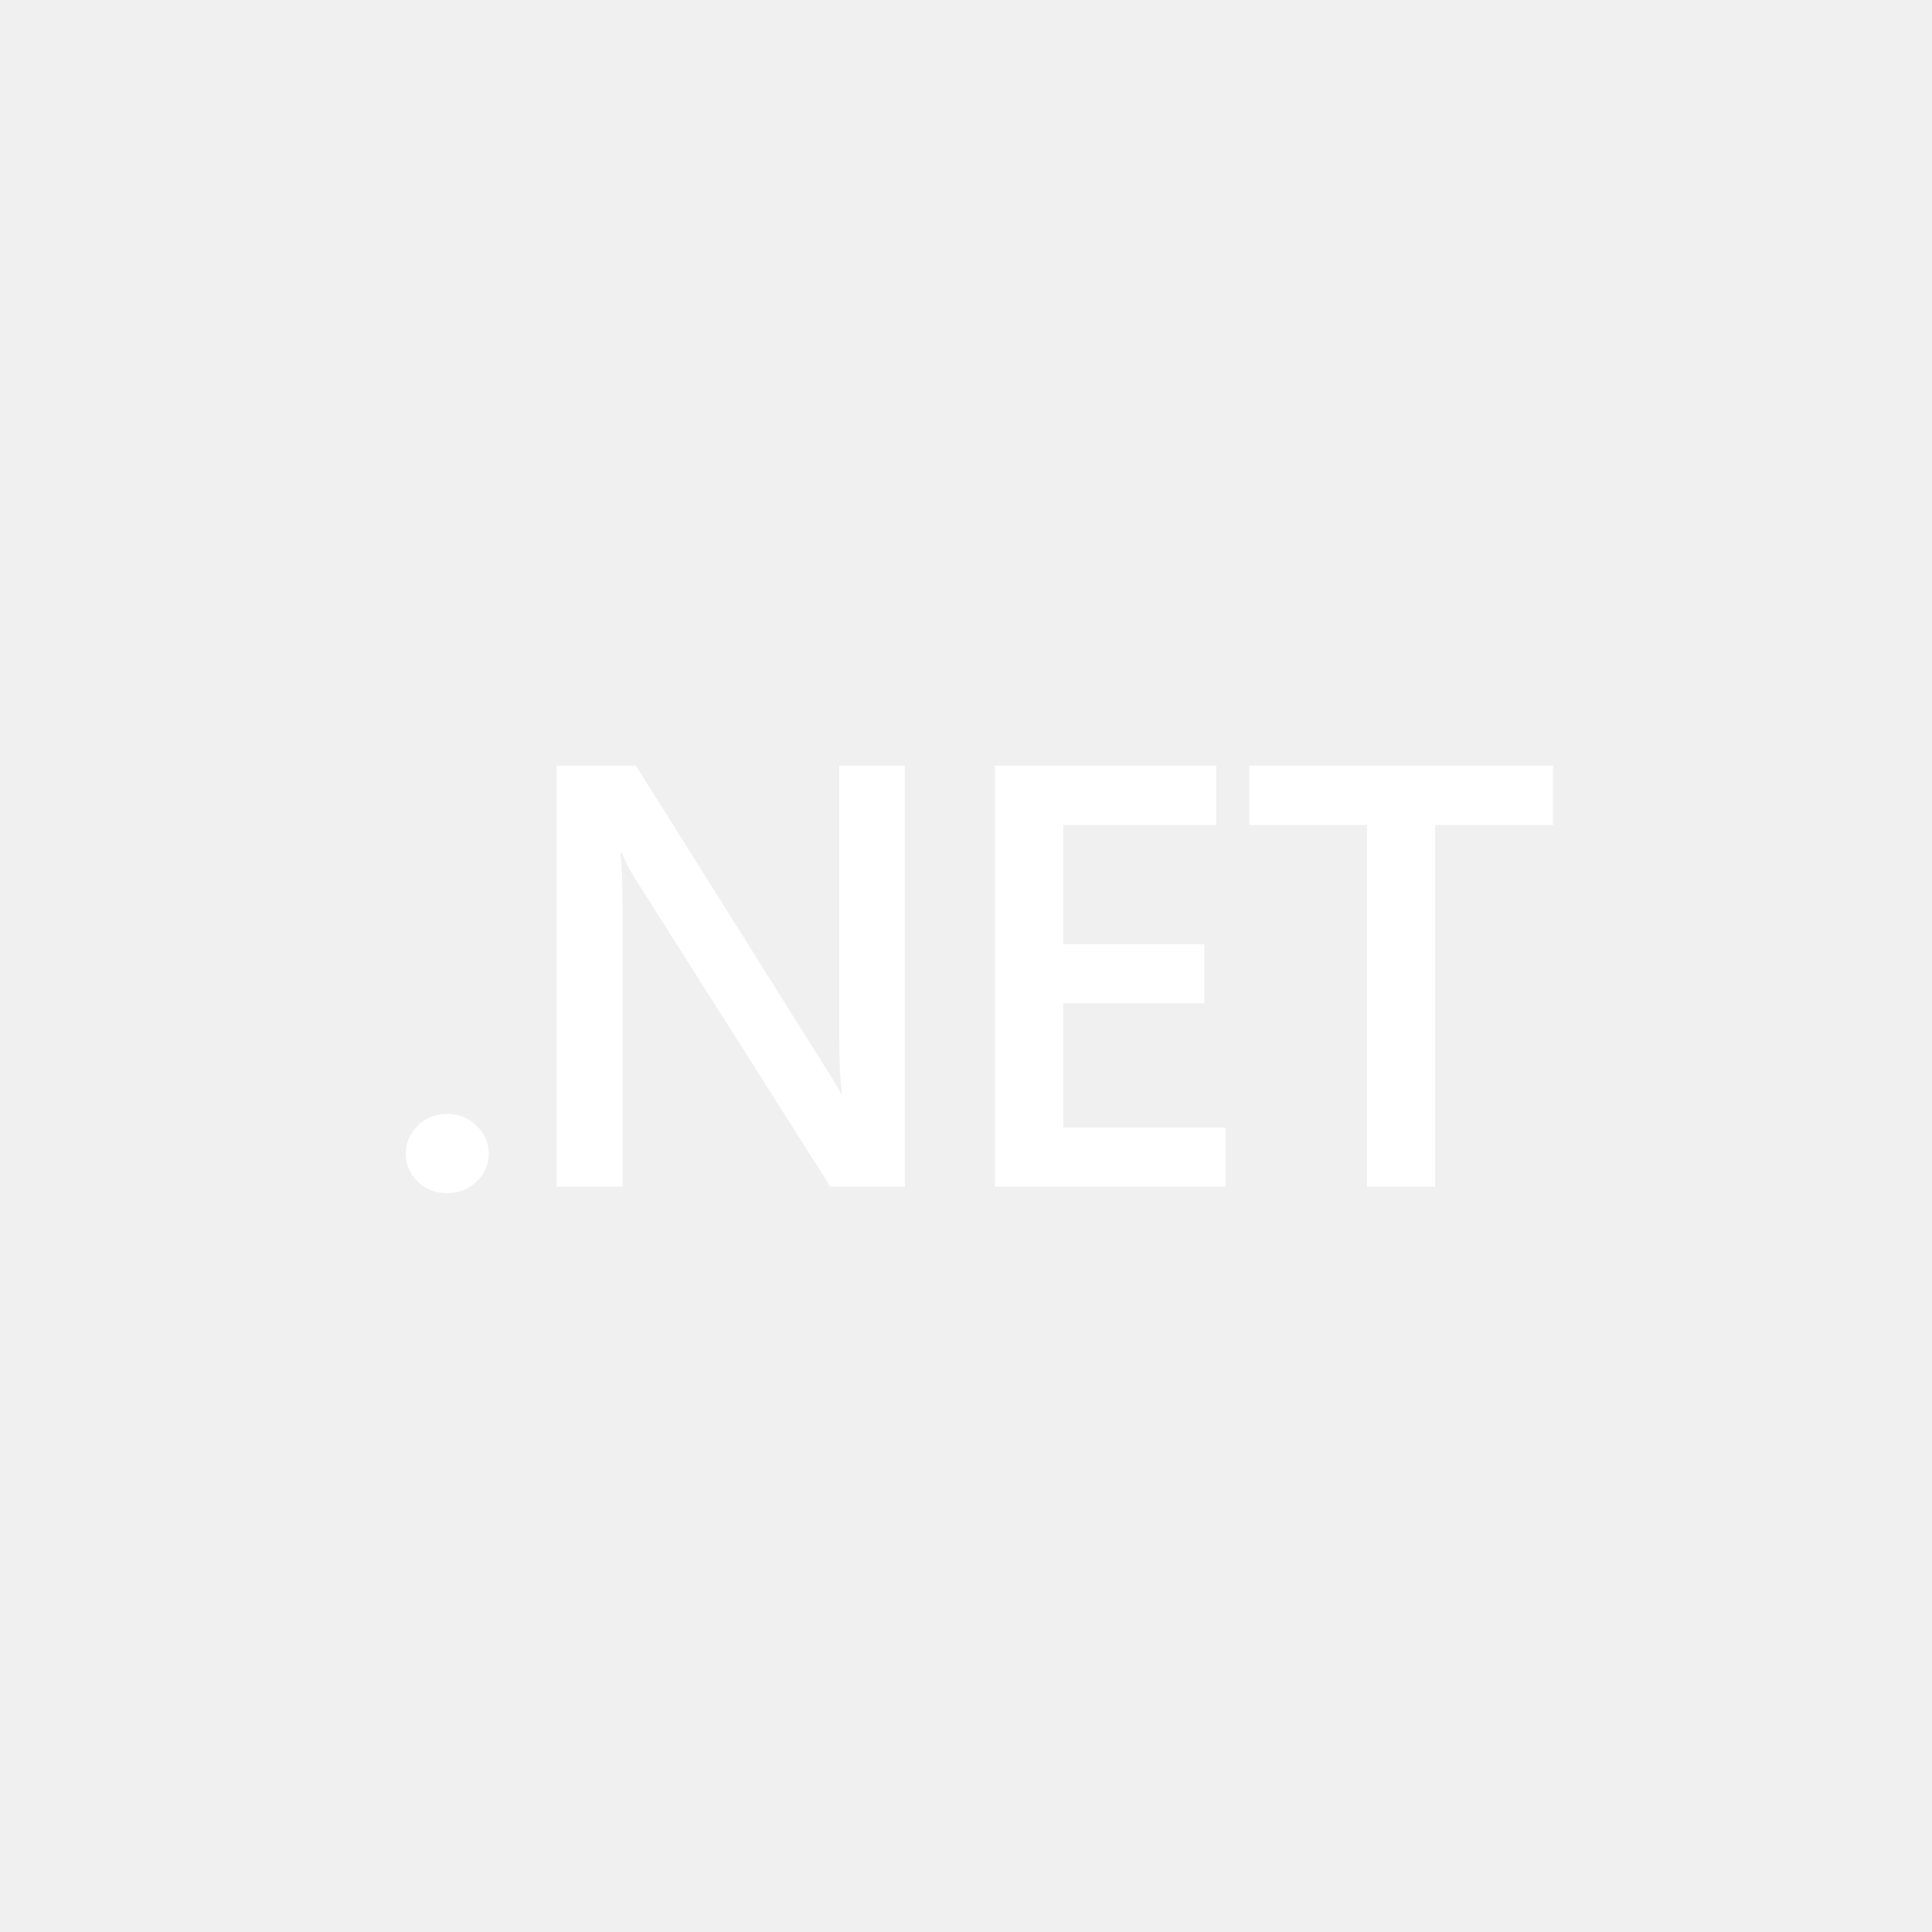
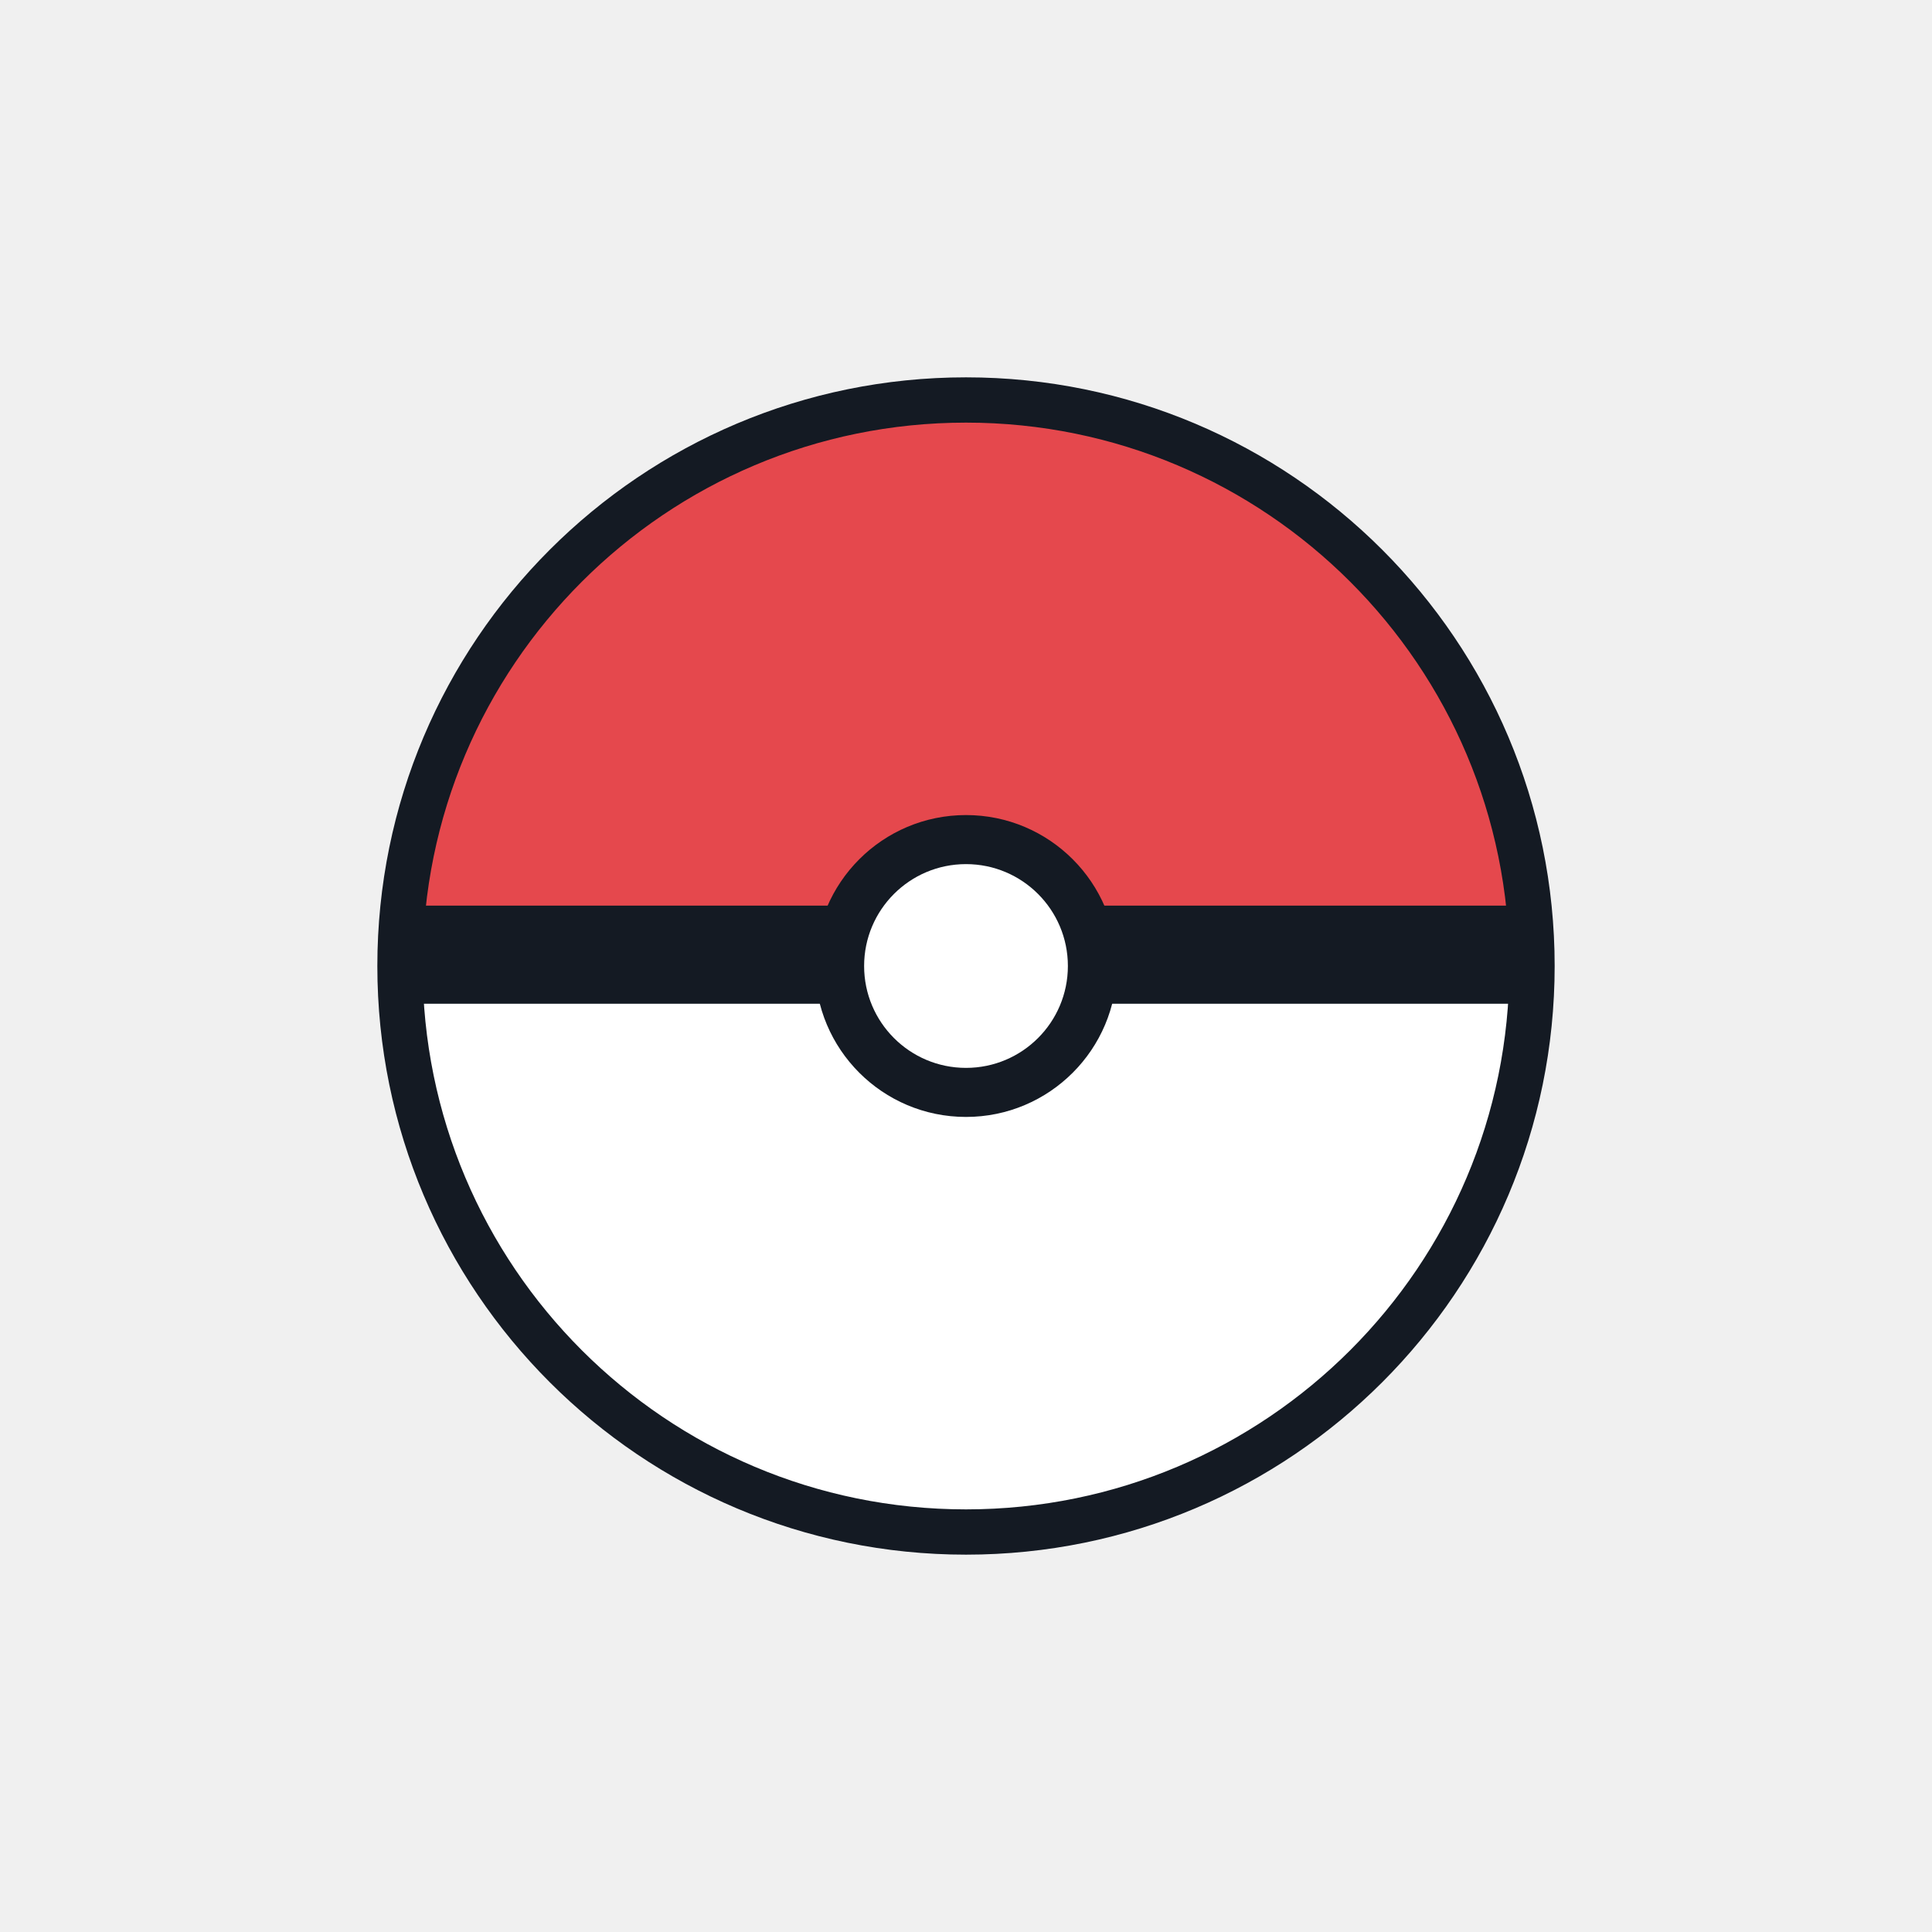
- <svg xmlns="http://www.w3.org/2000/svg" width="456" height="456" viewBox="0 0 456 456" version="1.1" xml:space="preserve" style="fill-rule:evenodd;clip-rule:evenodd;stroke-linejoin:round;stroke-miterlimit:2;">
-   <path d="m 105.5,281.609 c -2.703,0 -5.001,-0.9 -6.893,-2.702 -1.892,-1.848 -2.838,-4.042 -2.838,-6.582 0,-2.587 0.946,-4.804 2.838,-6.652 1.892,-1.848 4.19,-2.772 6.893,-2.772 2.748,0 5.068,0.924 6.96,2.772 1.937,1.848 2.906,4.064 2.906,6.652 0,2.54 -0.968,4.734 -2.906,6.582 -1.892,1.802 -4.212,2.702 -6.96,2.702 z" style="fill:#ffffff;fill-rule:nonzero;stroke-width:0.838" />
-   <path d="M 213.561,280.084 H 195.99 L 149.7,207.054 c -1.171,-1.848 -2.14,-3.765 -2.906,-5.751 h -0.406 c 0.361,2.125 0.541,6.675 0.541,13.65 v 65.132 h -15.543 v -99.36 h 18.719 l 44.737,71.298 c 1.892,2.957 3.109,4.989 3.649,6.098 h 0.27 c -0.45,-2.632 -0.676,-7.09 -0.676,-13.373 v -64.023 h 15.476 z" style="fill:#ffffff;fill-rule:nonzero;stroke-width:0.838" />
-   <path d="m 289.251,280.084 h -54.401 v -99.36 h 52.238 v 13.997 h -36.154 v 28.131 h 33.316 v 13.927 h -33.316 v 29.378 h 38.316 z" style="fill:#ffffff;fill-rule:nonzero;stroke-width:0.838" />
-   <path d="M 366.565,194.721 H 338.722 v 85.363 h -16.084 v -85.363 h -27.775 v -13.997 h 71.701 z" style="fill:#ffffff;fill-rule:nonzero;stroke-width:0.838" />
+ <svg xmlns="http://www.w3.org/2000/svg" width="512" height="512" viewBox="0 0 512 512">
+   <defs>
+     <clipPath id="topHalfFg">
+       <rect x="0" y="0" width="512" height="256" />
+     </clipPath>
+   </defs>
+   <circle cx="256" cy="256" r="150" fill="#FFFFFF" />
+   <circle cx="256" cy="256" r="150" fill="#E5484D" clip-path="url(#topHalfFg)" />
+   <rect x="106" y="240" width="300" height="26" fill="#141A23" />
+   <circle cx="256" cy="256" r="40" fill="#141A23" />
+   <circle cx="256" cy="256" r="27" fill="#FFFFFF" />
+   <circle cx="256" cy="256" r="150" fill="none" stroke="#141A23" stroke-width="12" />
</svg>
